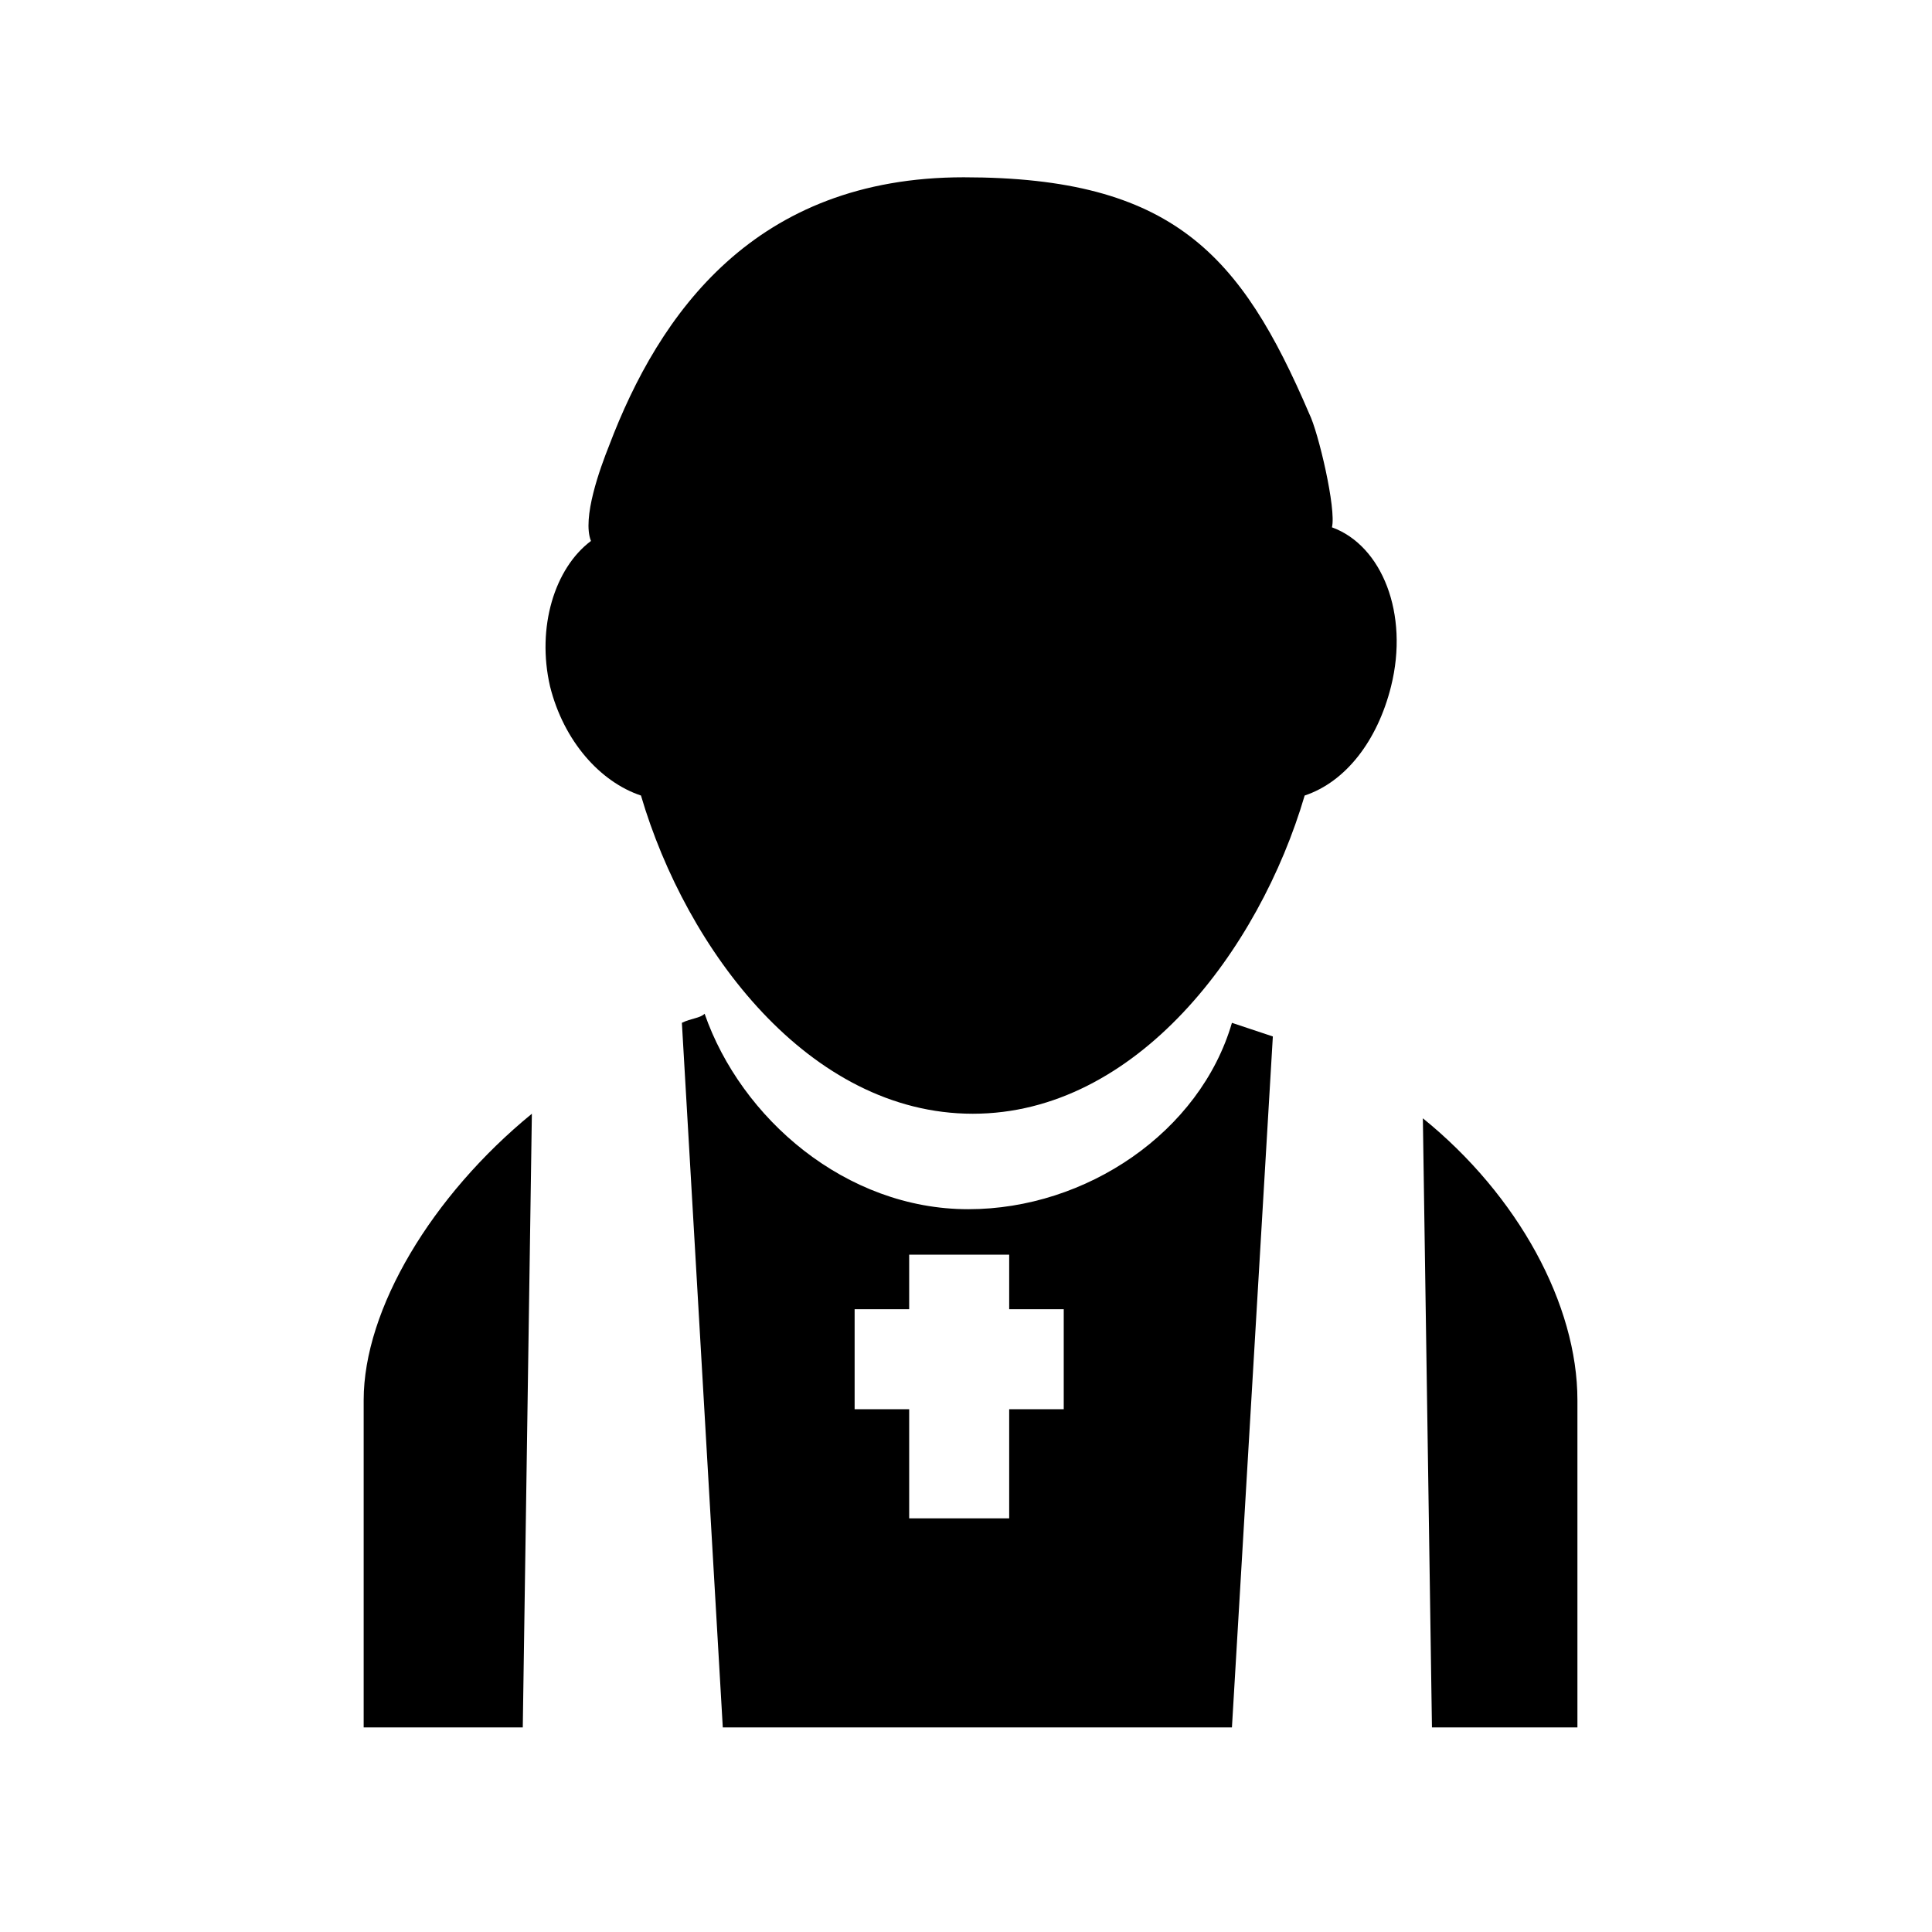
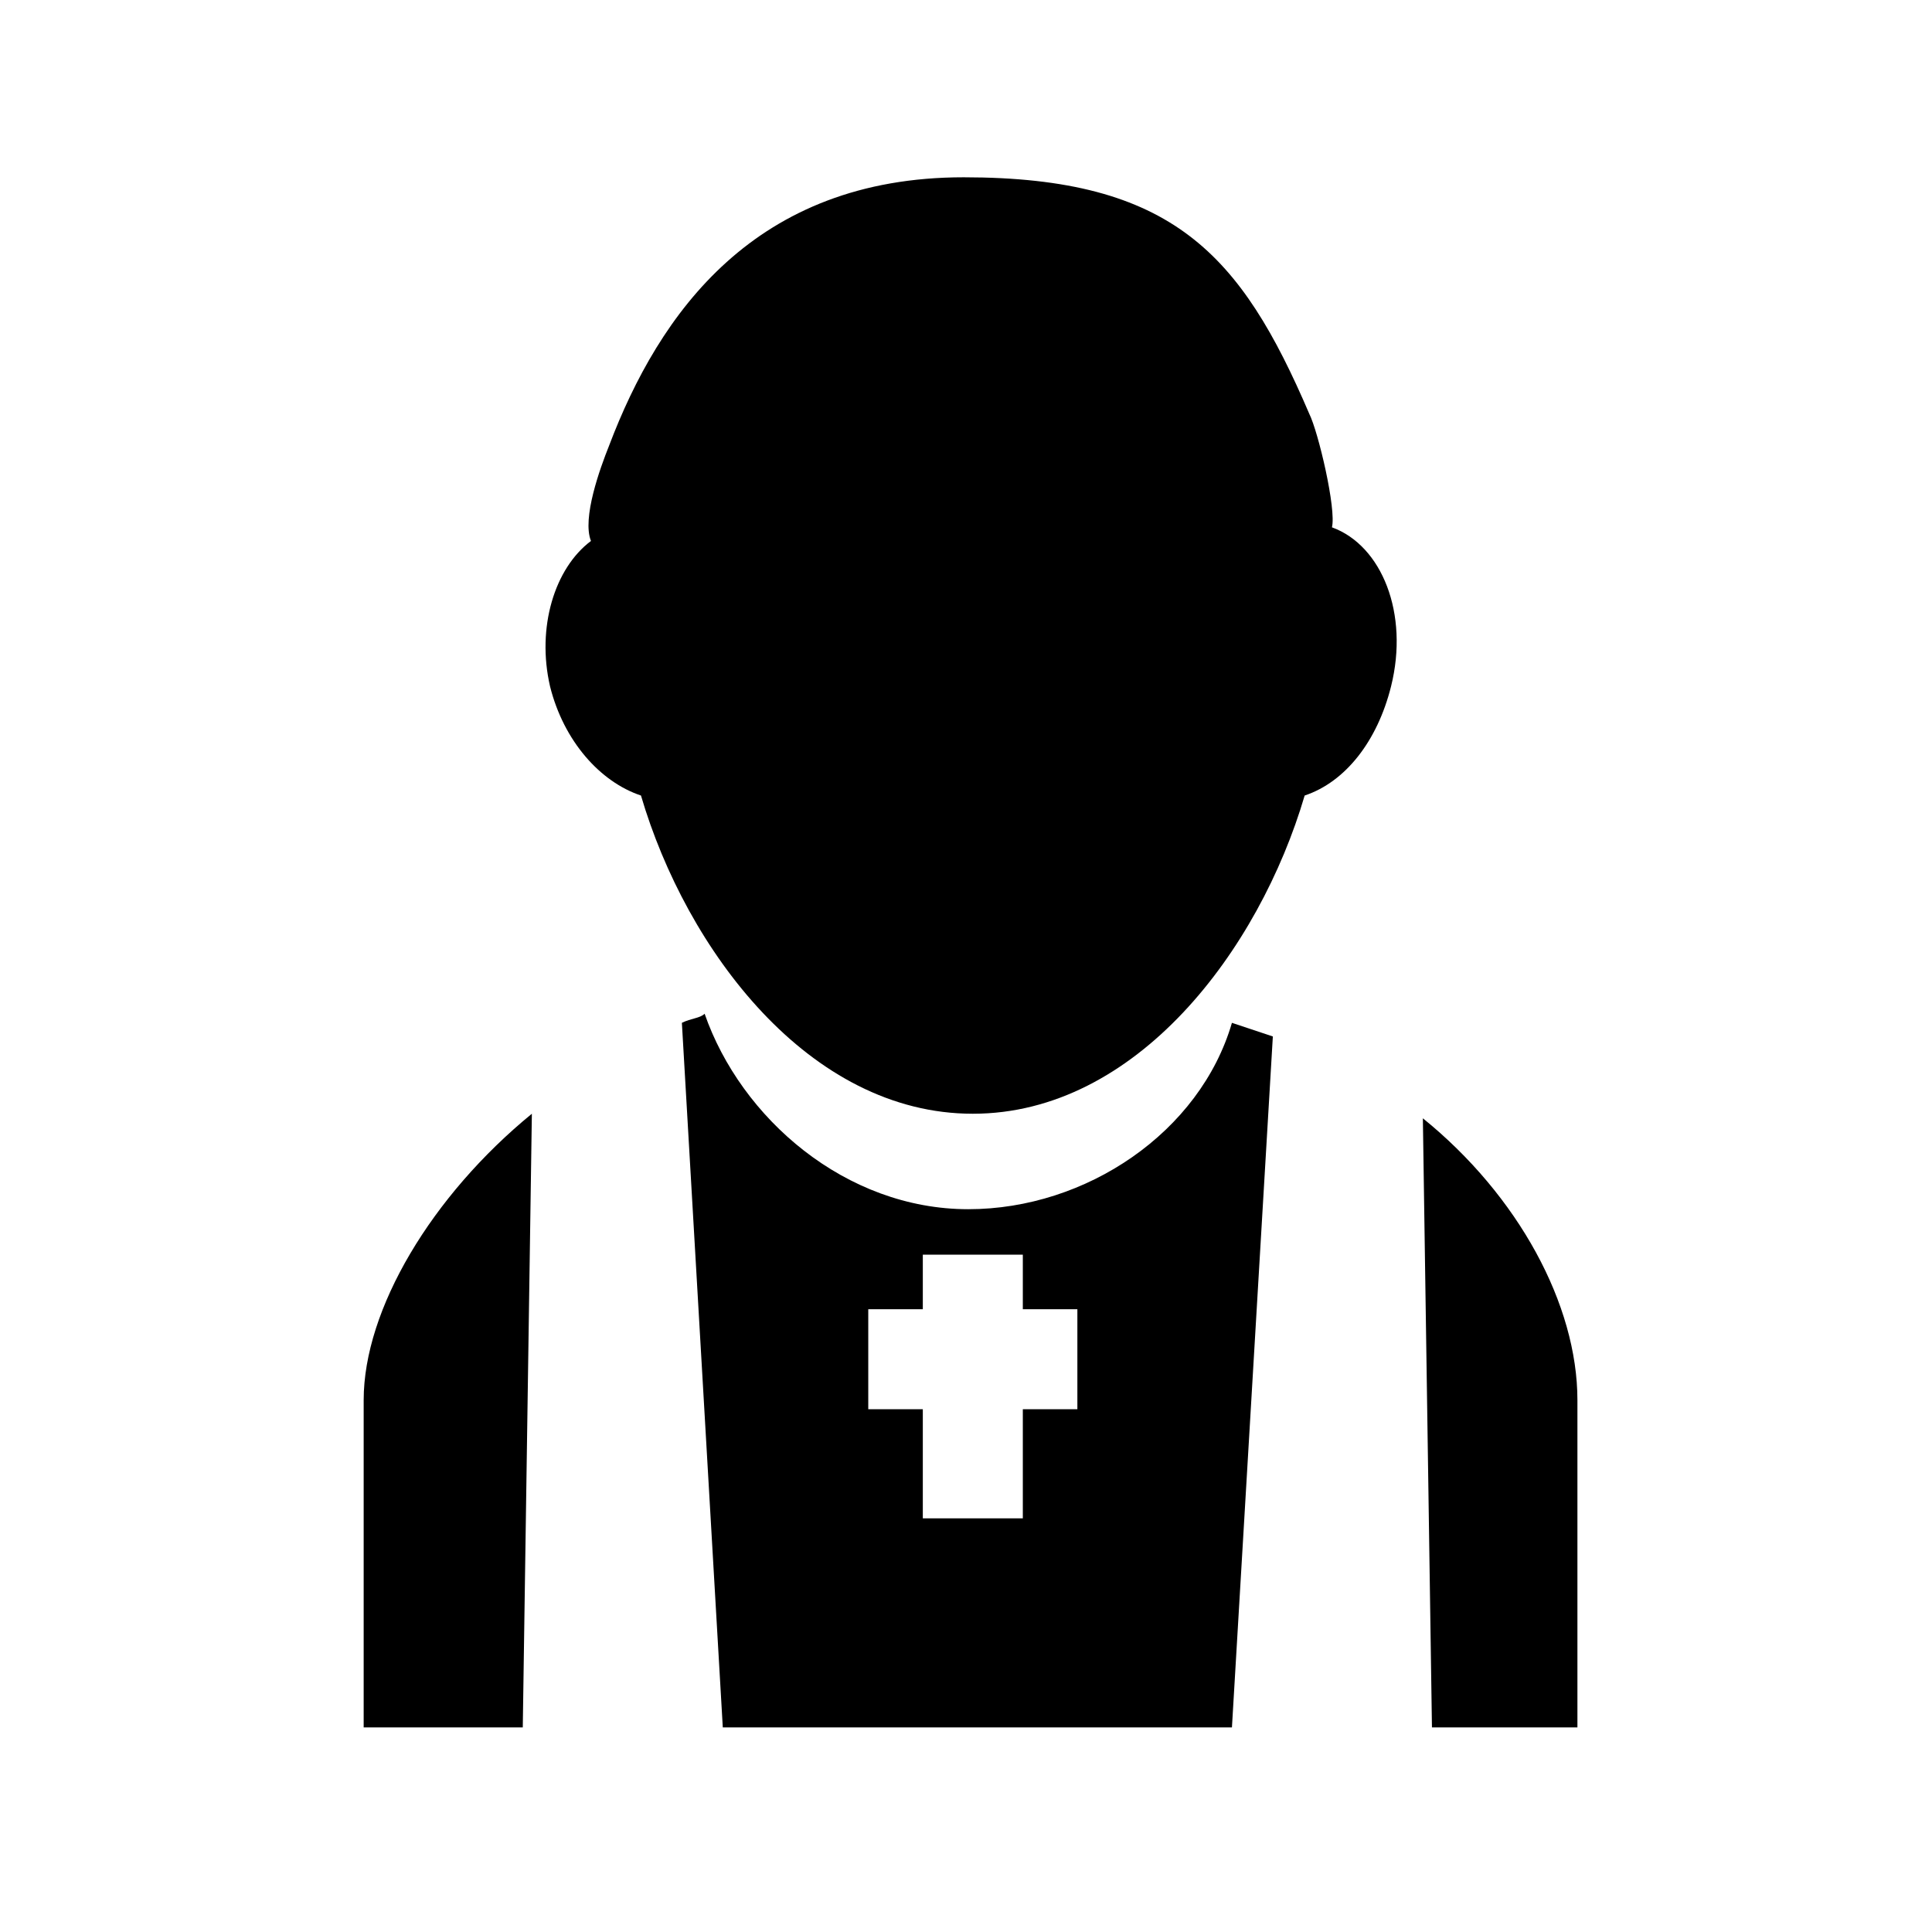
- <svg xmlns="http://www.w3.org/2000/svg" version="1.1" id="Ebene_1" x="0px" y="0px" viewBox="0 0 42.5 42.5" style="enable-background:new 0 0 42.5 42.5;" xml:space="preserve">
-   <path d="M34.7,38h-3.2l-0.2-13.4c2.1,1.7,3.4,4.1,3.4,6.2V38z M8,30.8V38h3.5l0.2-13.5C9.5,26.3,8,28.8,8,30.8z M28,22.8L27.1,38  H15.9L15,22.5c0.2-0.1,0.4-0.1,0.5-0.2c0.8,2.3,3.1,4.3,5.8,4.3c2.6,0,5.1-1.7,5.8-4.1L28,22.8z M23.4,28.8h-1.2v-1.2h-2.2v1.2h-1.2  V31h1.2v2.4h2.2V31h1.2V28.8z M14.1,17.5c1,3.4,3.7,7,7.3,7s6.3-3.6,7.3-7c0.9-0.3,1.6-1.2,1.9-2.4c0.4-1.6-0.2-3.1-1.3-3.5  c0.1-0.4-0.3-2.1-0.5-2.5c-1.5-3.5-3-5.2-7.6-5.2c-4.6,0-6.7,3-7.8,5.9c-0.2,0.5-0.6,1.6-0.4,2.1c-0.8,0.6-1.2,1.9-0.9,3.2  C12.4,16.3,13.2,17.2,14.1,17.5z" />
+ <svg xmlns="http://www.w3.org/2000/svg" version="1.1" id="Ebene_1" x="0px" y="0px" viewBox="0 0 42.5 42.5" style="enable-background:new 0 0 42.5 42.5;">
+   <style type="text/css">
+ 	.scarf{fill:none;}
+ </style>
+   <path d="M34.7,38h-3.2l-0.2-13.4c2.1,1.7,3.4,4.1,3.4,6.2V38z M8,30.8V38h3.5l0.2-13.5C9.5,26.3,8,28.8,8,30.8z M28,22.8L27.1,38 H15.9L15,22.5c0.2-0.1,0.4-0.1,0.5-0.2c0.8,2.3,3.1,4.3,5.8,4.3c2.6,0,5.1-1.7,5.8-4.1L28,22.8z M23.7,28.8h-1.2v-1.2h-2.2v1.2h-1.2 V31h1.2v2.4h2.2V31h1.2V28.8z M14.1,17.5c1,3.4,3.7,7,7.3,7s6.3-3.6,7.3-7c0.9-0.3,1.6-1.2,1.9-2.4c0.4-1.6-0.2-3.1-1.3-3.5 c0.1-0.4-0.3-2.1-0.5-2.5c-1.5-3.5-3-5.2-7.6-5.2s-6.7,3-7.8,5.9c-0.2,0.5-0.6,1.6-0.4,2.1c-0.8,0.6-1.2,1.9-0.9,3.2 C12.4,16.3,13.2,17.2,14.1,17.5z" />
+   <path class="scarf" d="M15.9,38h-4.4l0.2-13.5c0,0,1.5-1.4,3.3-2L15.9,38z M28,22.8L27.1,38h4.4l-0.2-13.4 C31.3,24.6,29.1,23.2,28,22.8z" />
</svg>
